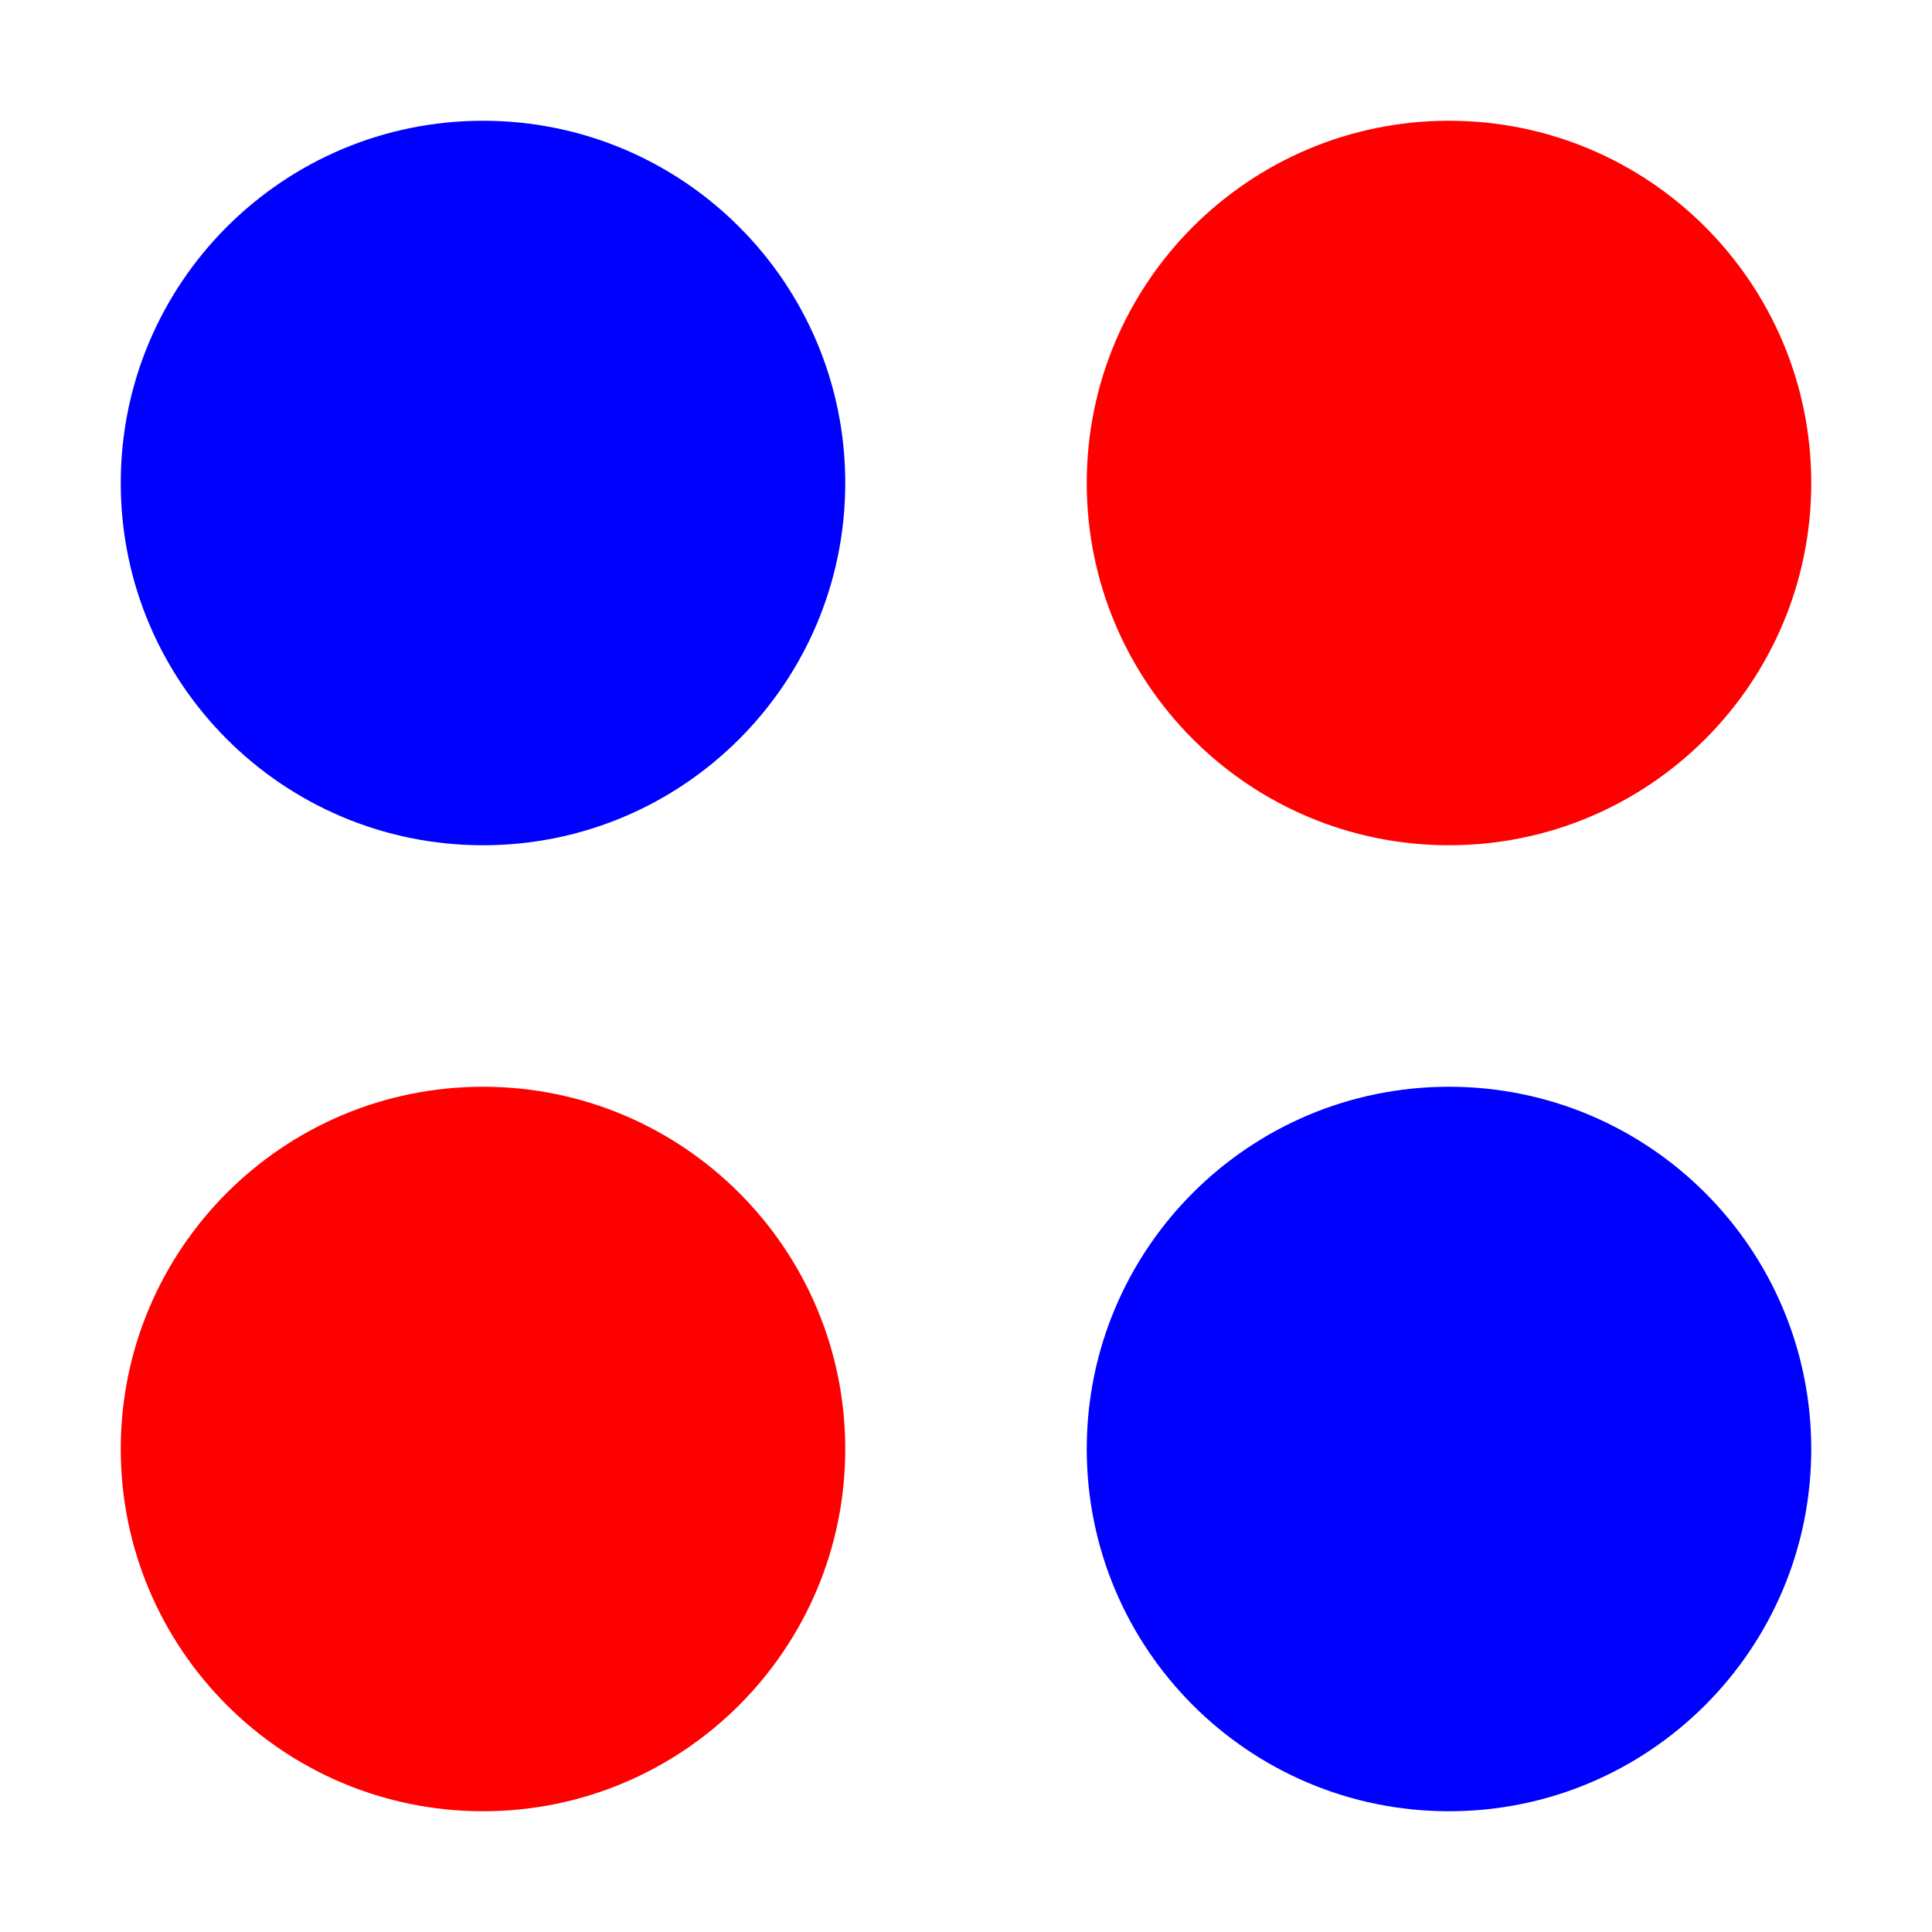
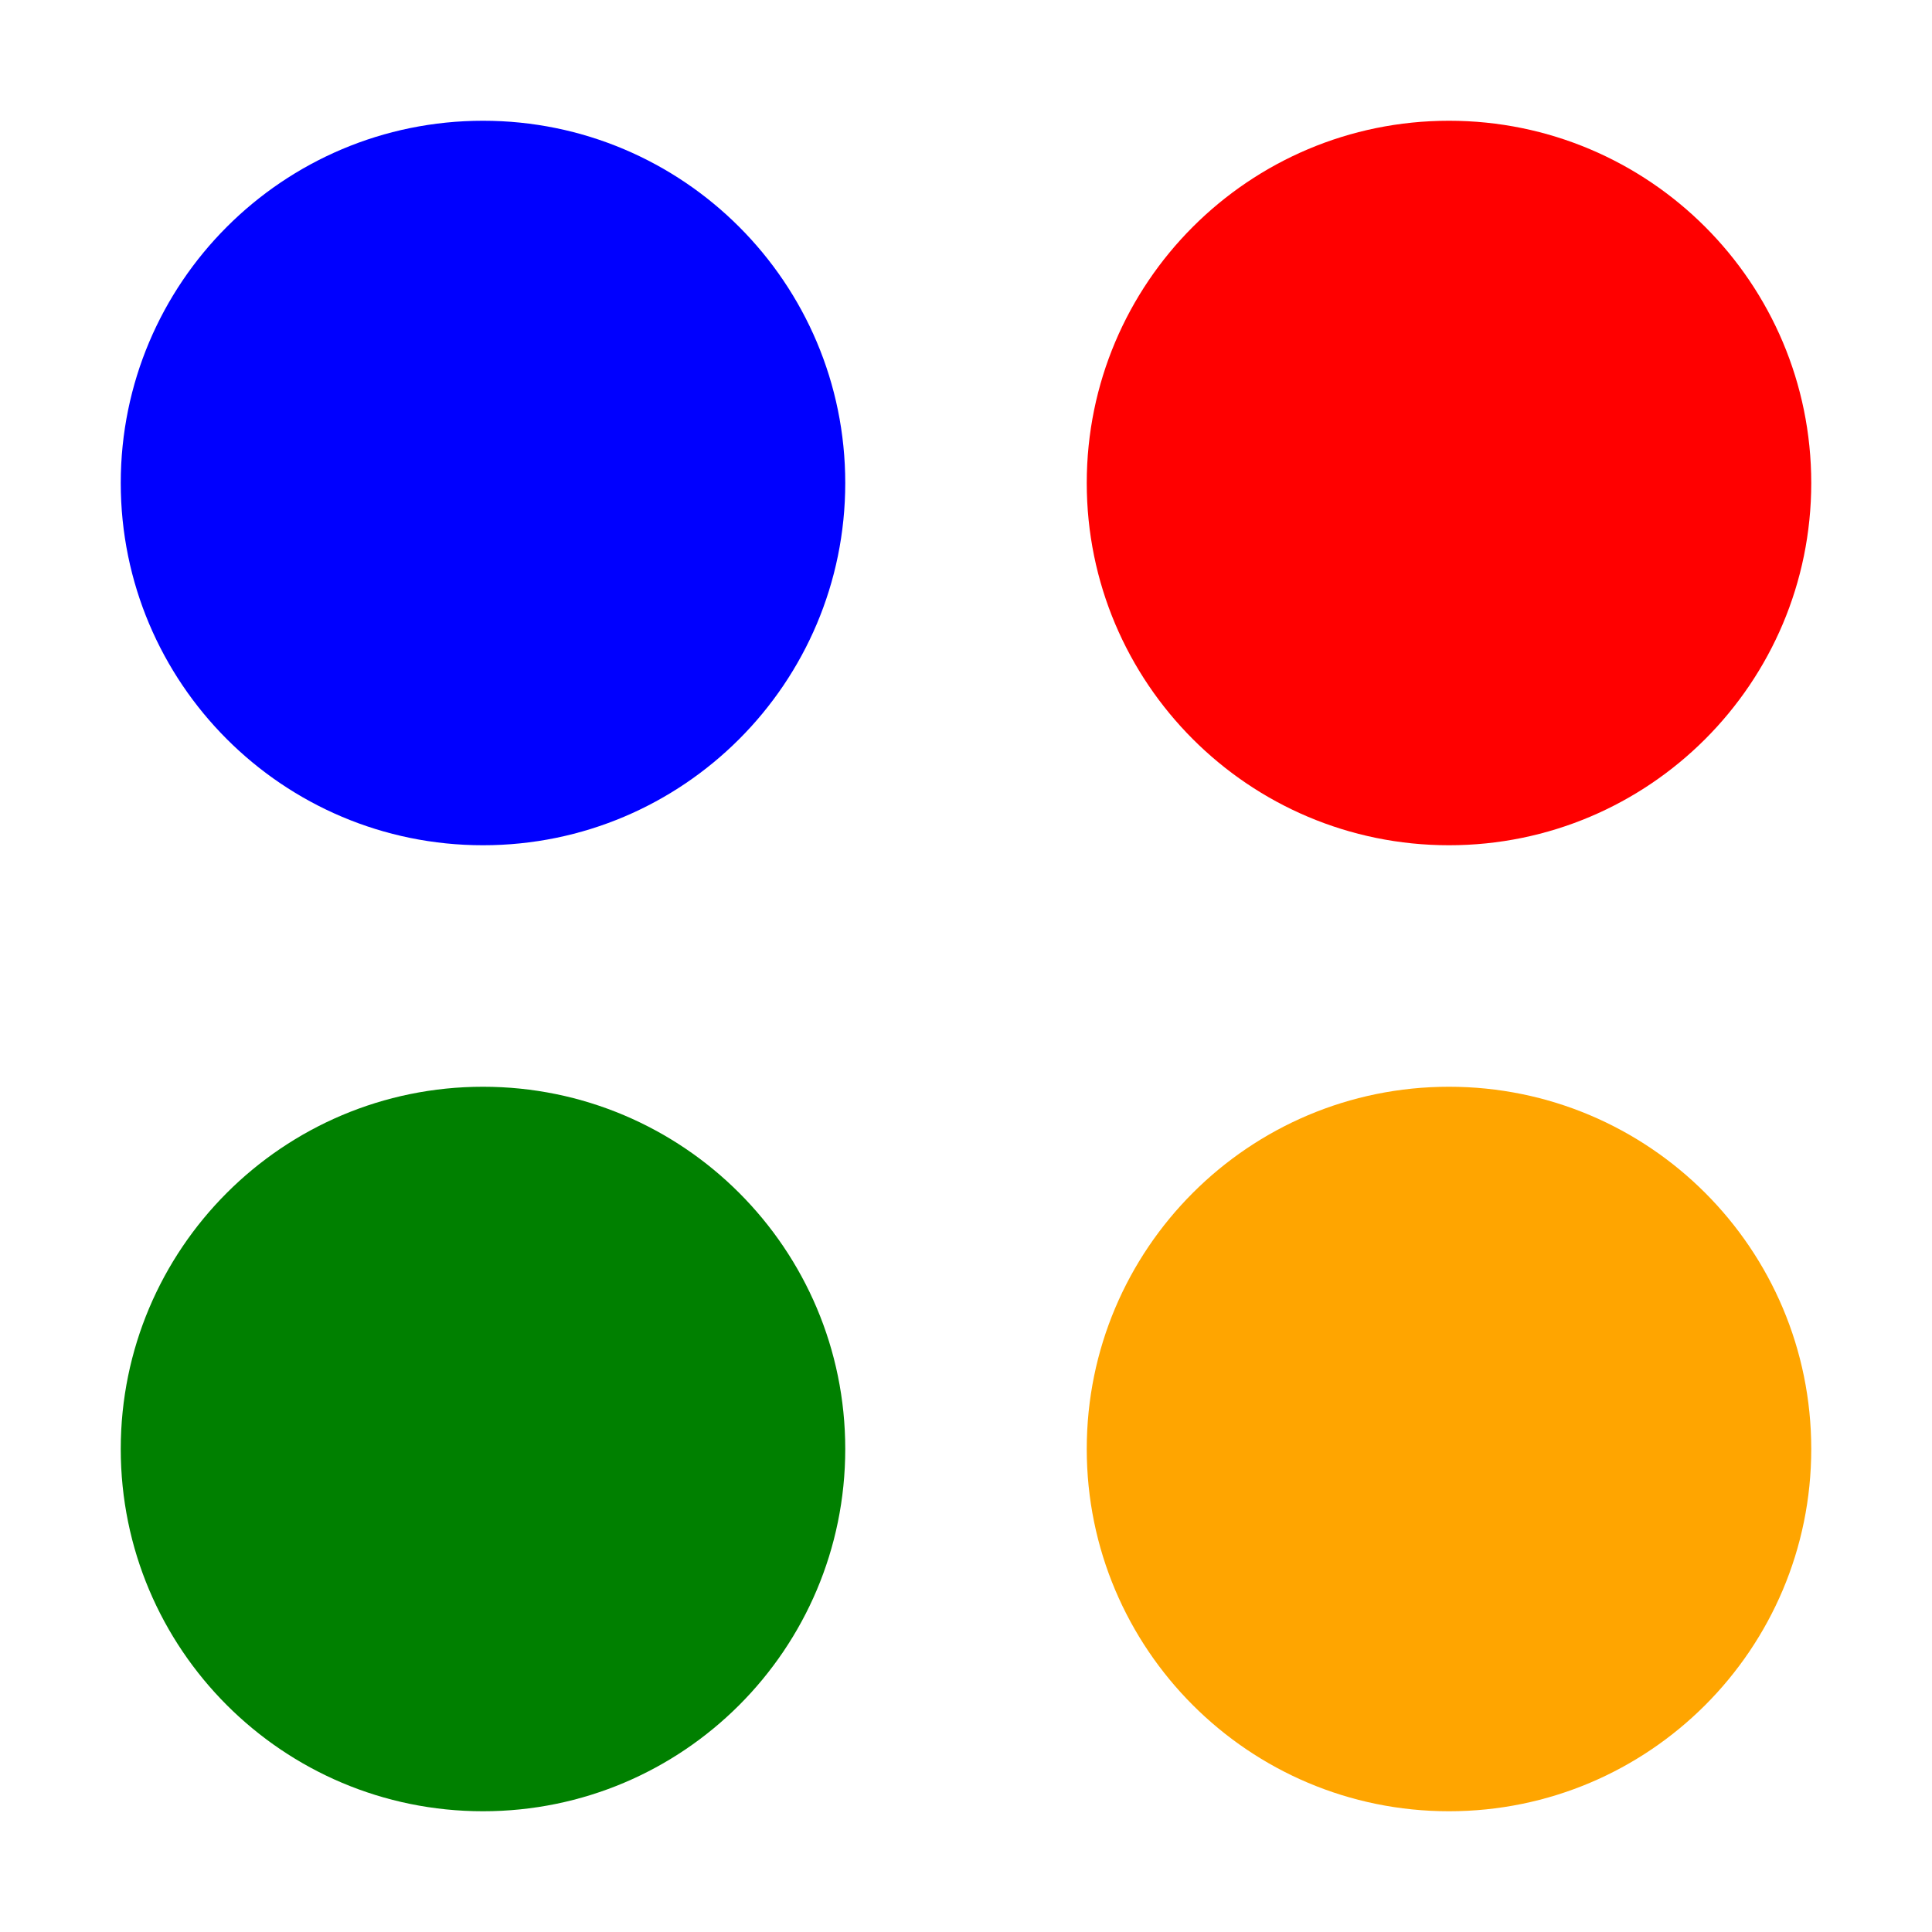
<svg xmlns="http://www.w3.org/2000/svg" width="16" height="16">
  <circle cx="4" cy="4" r="3" fill="blue" />
  <circle cx="12" cy="4" r="3" fill="red" />
-   <circle cx="4" cy="12" r="3" fill="red" />
-   <circle cx="12" cy="12" r="3" fill="blue" />
+   <circle cx="4" cy="12" r="3" fill="green" />
+   <circle cx="12" cy="12" r="3" fill="orange" />
</svg>
